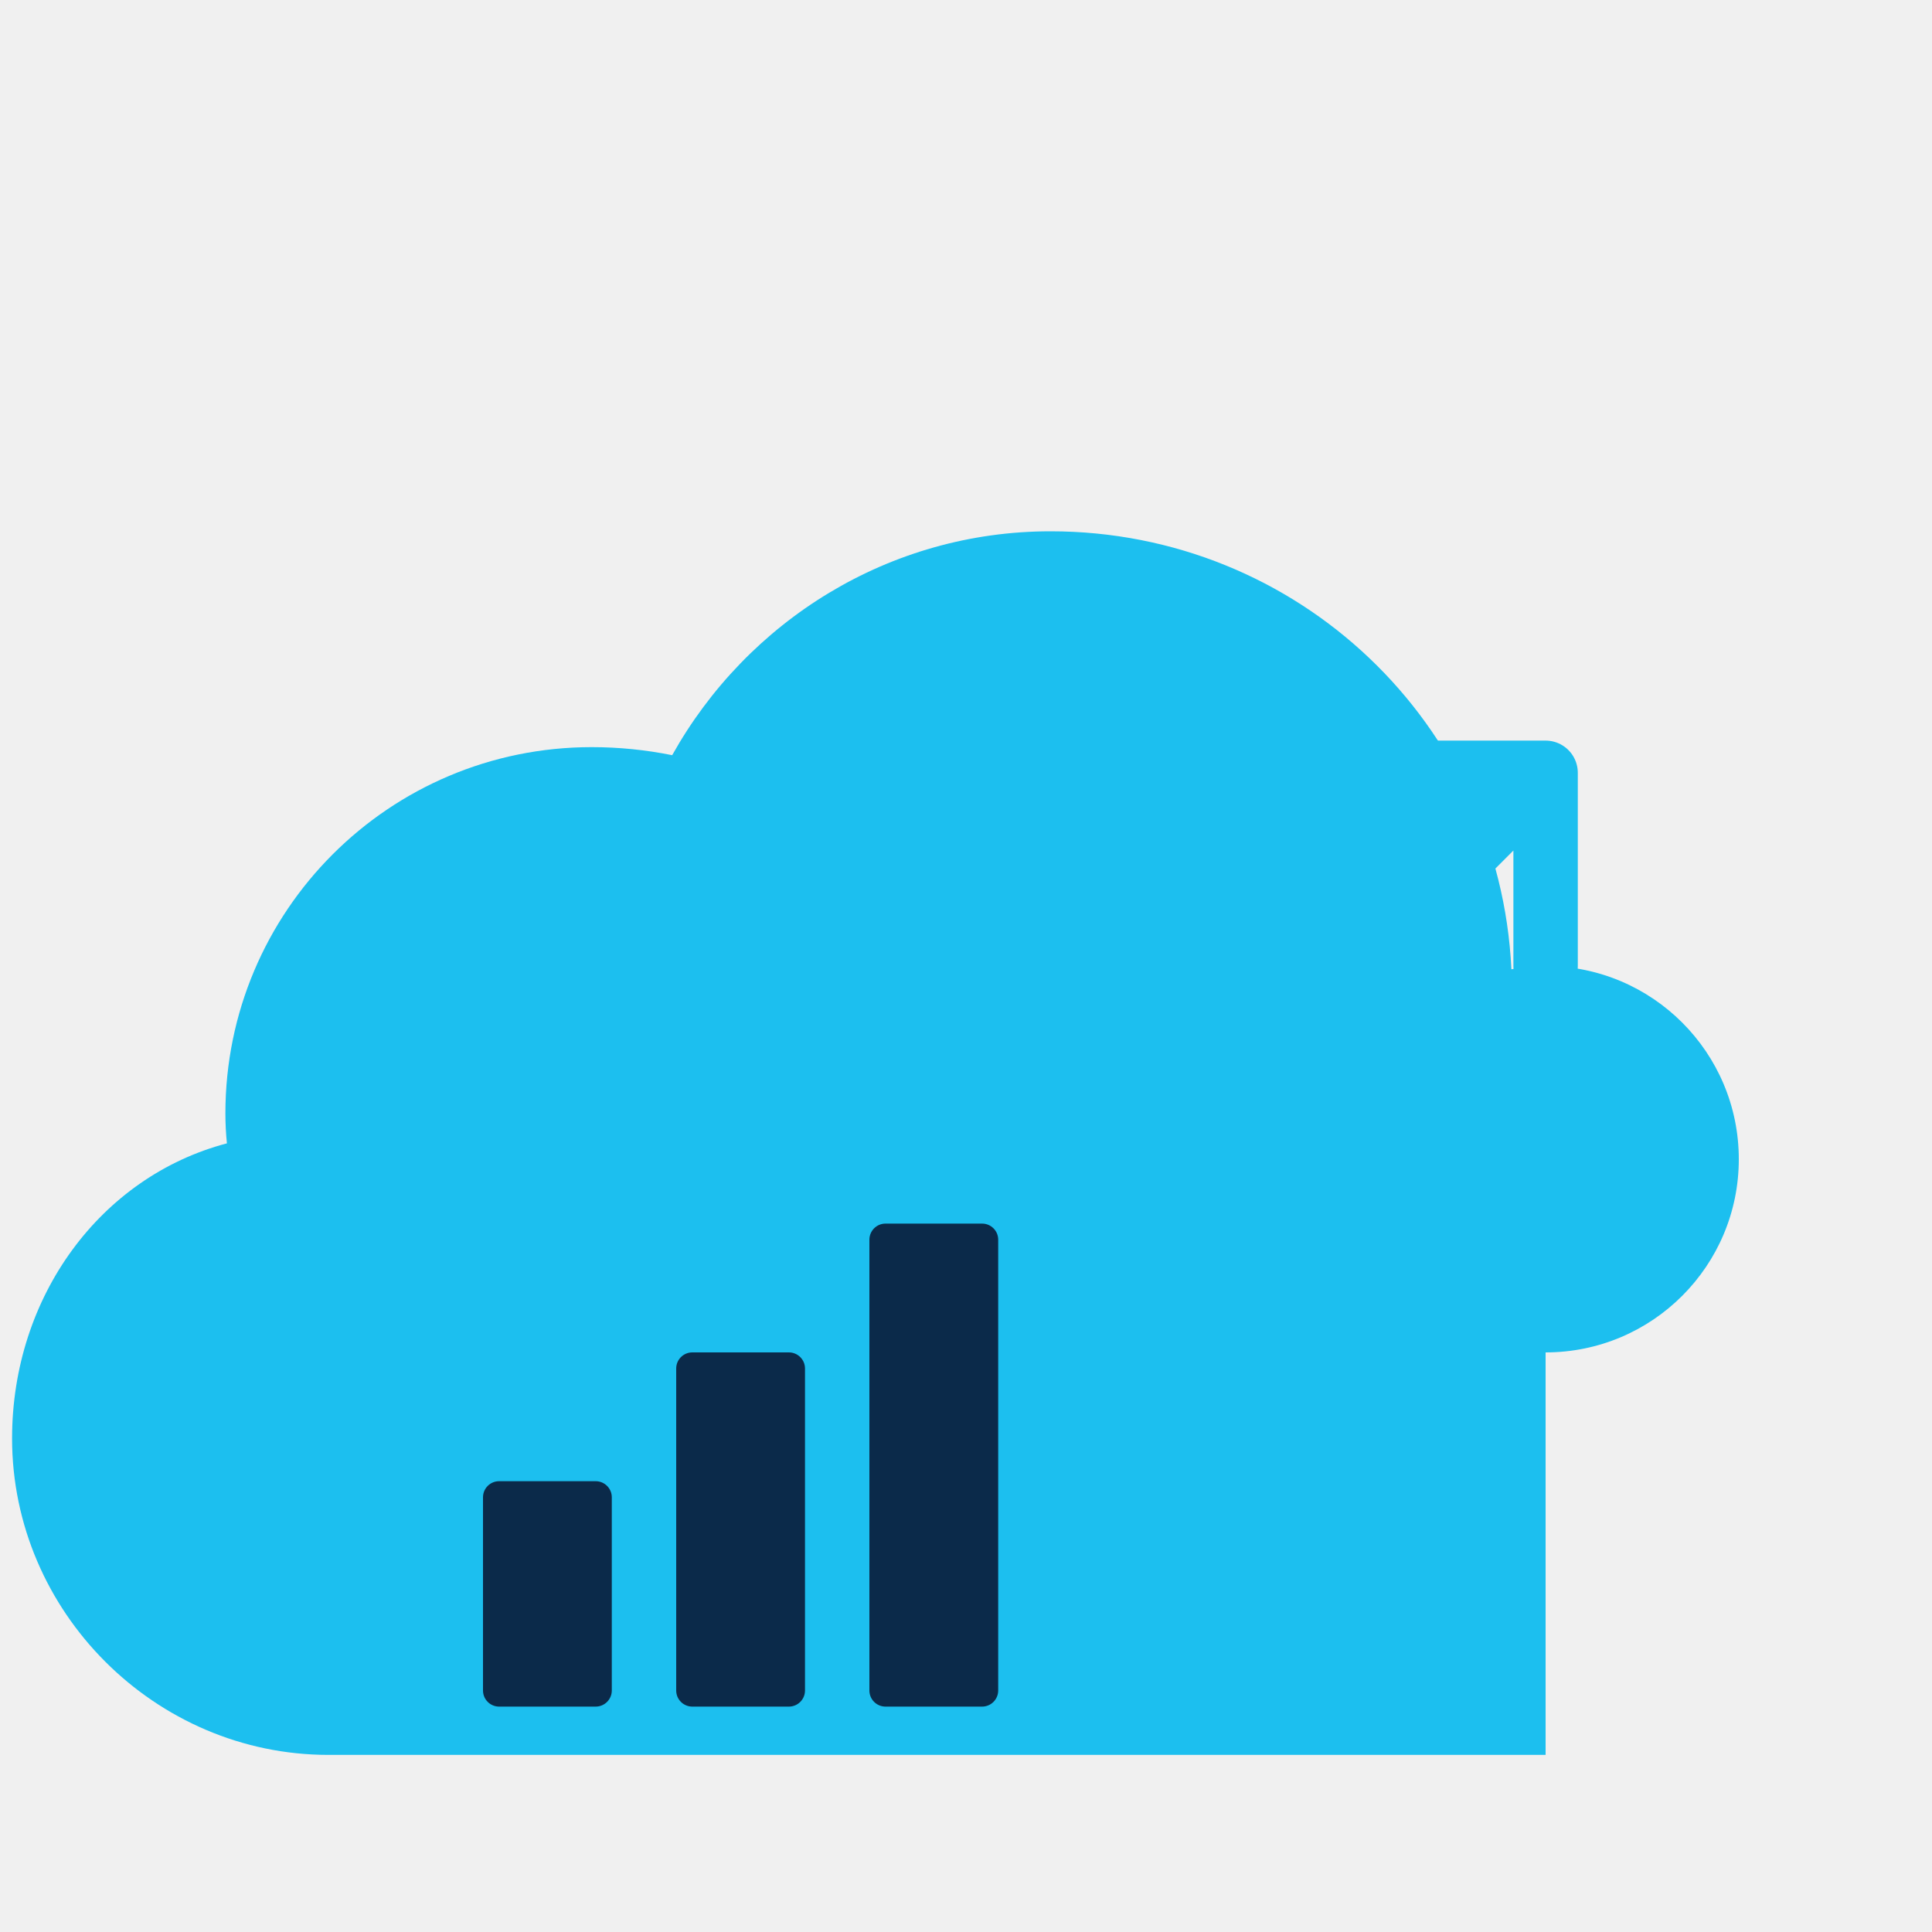
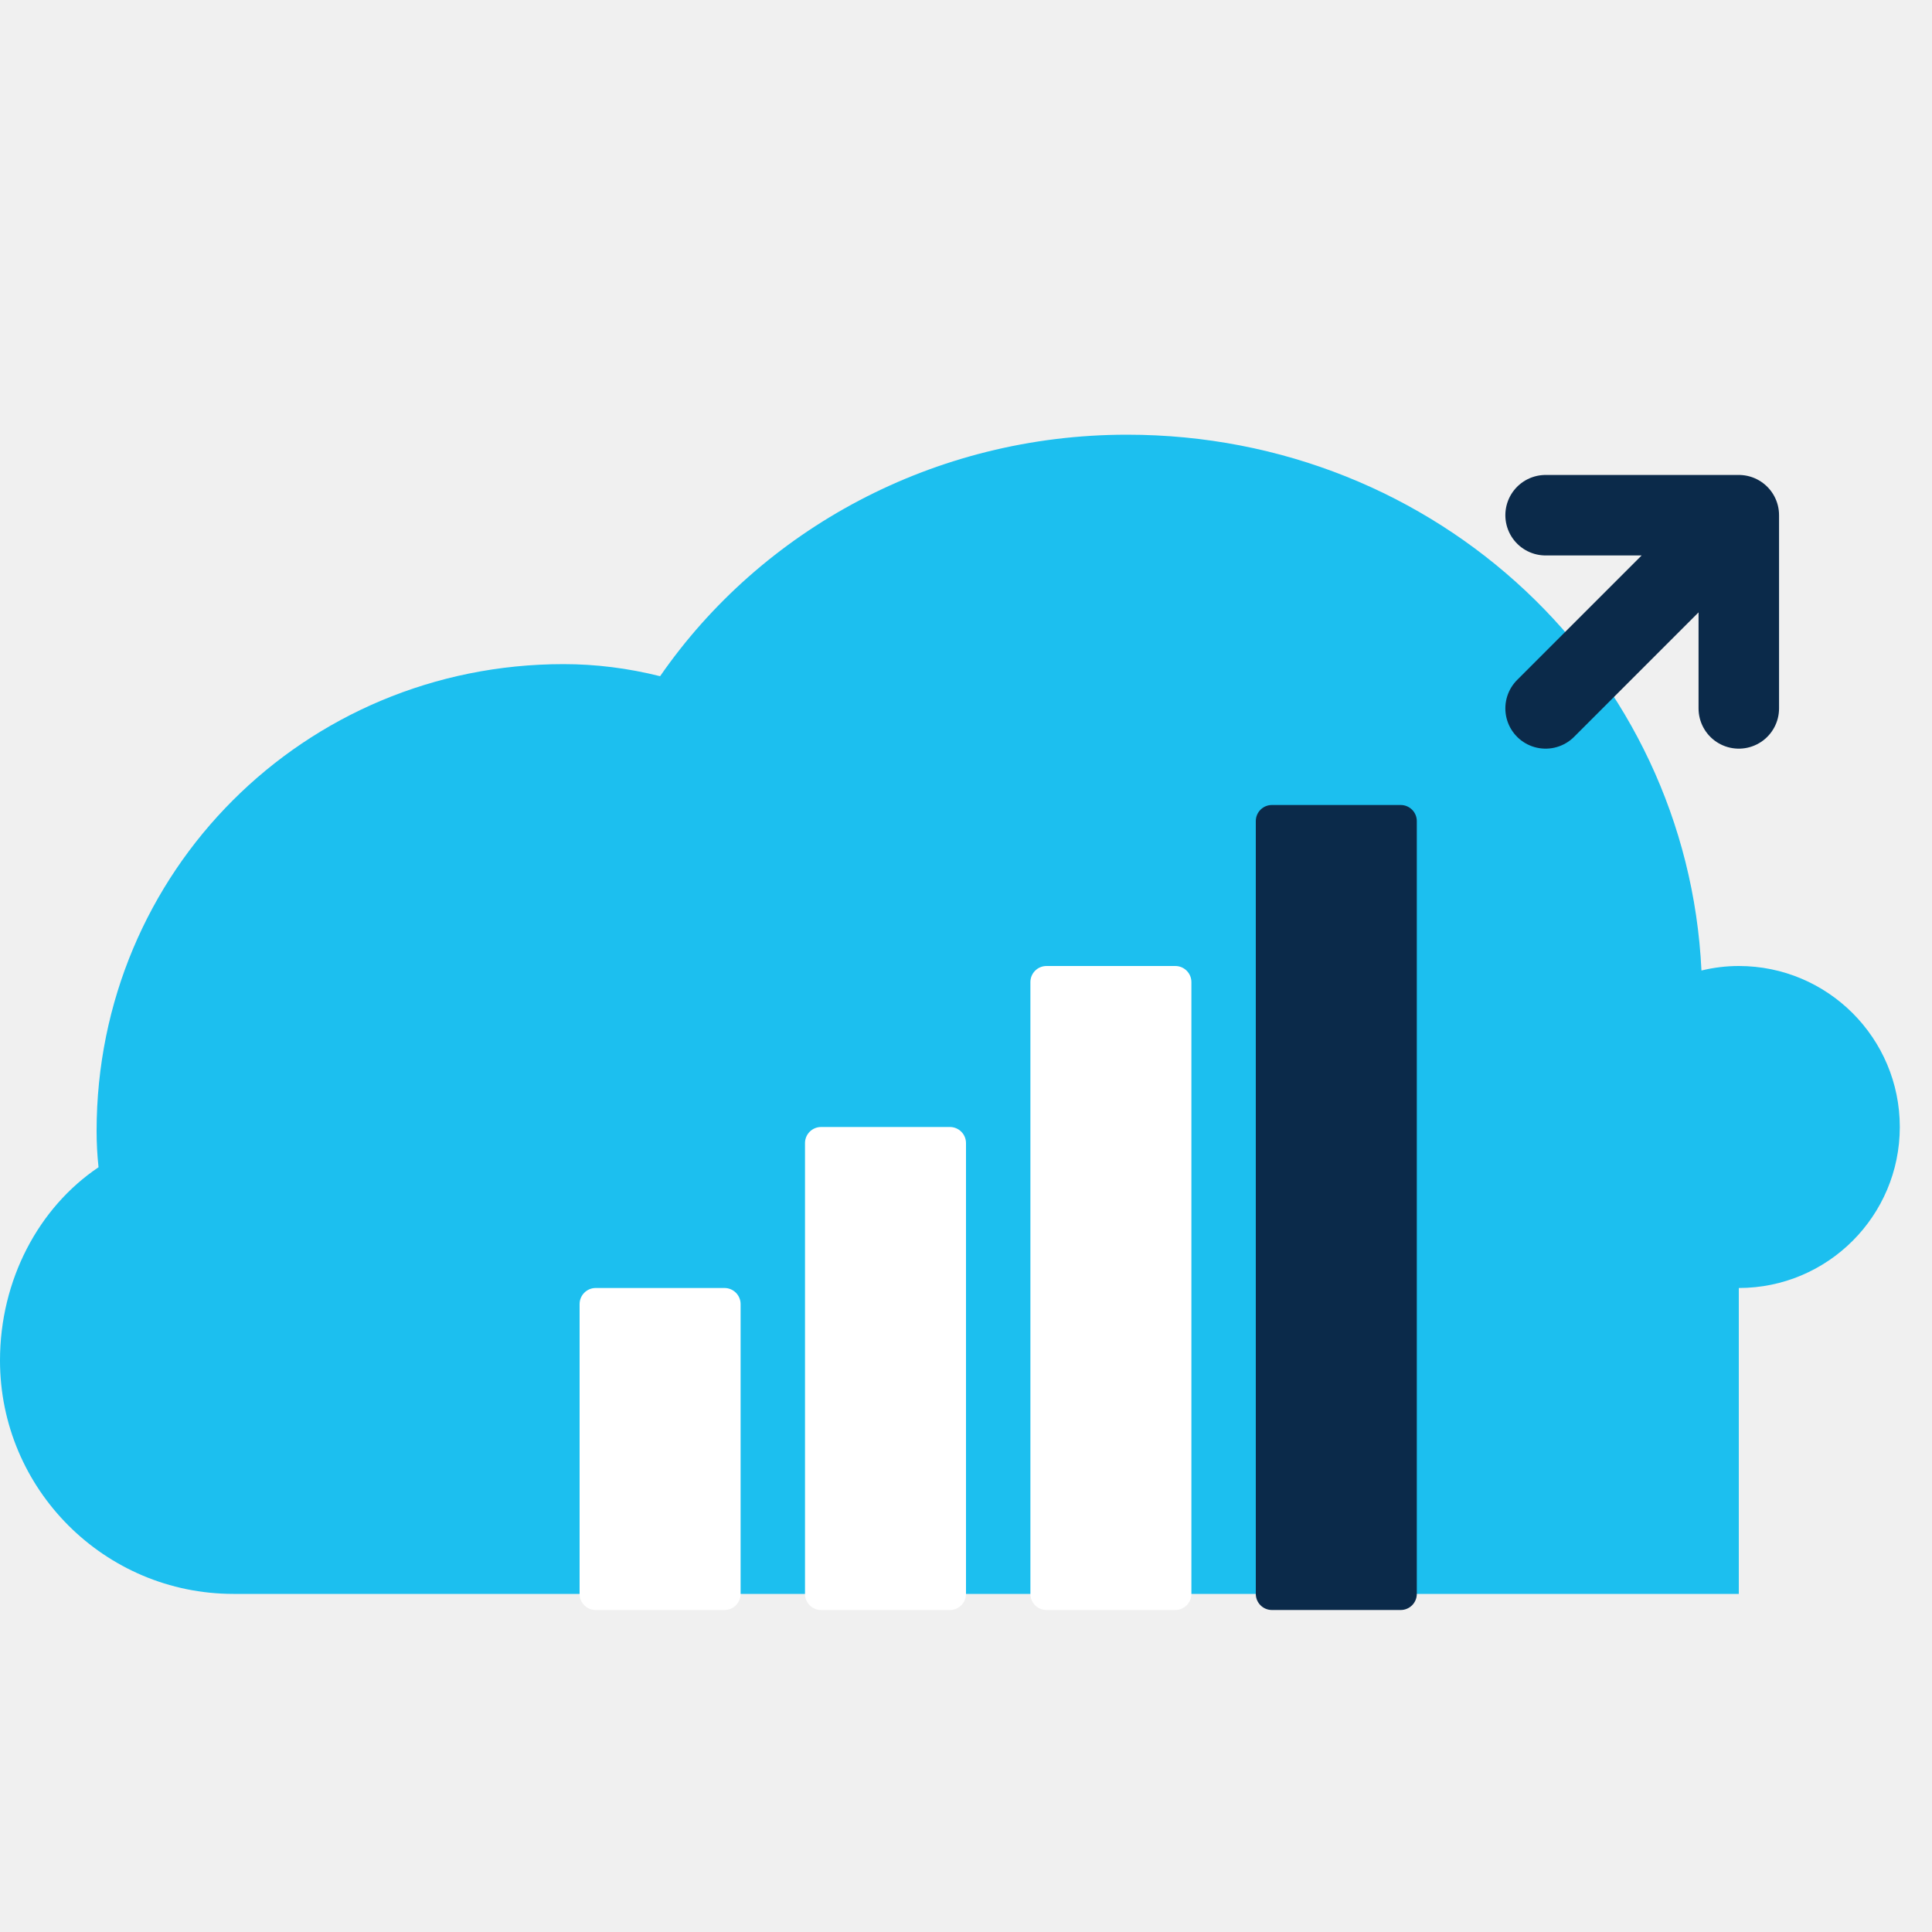
<svg xmlns="http://www.w3.org/2000/svg" width="60" height="60" viewBox="0 0 60 60" fill="none">
-   <path d="M48 42C51.314 42 54 39.314 54 36C54 32.686 51.314 30 48 30C47.637 30 47.282 30.035 46.938 30.102C46.57 22.451 40.293 16.5 32.625 16.5C27.609 16.5 23.203 19.289 20.875 23.453C20.062 23.289 19.227 23.203 18.375 23.203C12.09 23.203 7 28.293 7 34.578C7 34.891 7.016 35.203 7.047 35.508C3.129 36.539 0.375 40.258 0.375 44.672C0.375 50.055 4.816 54.5 10.203 54.5H48V42Z" fill="#1CBFEF" />
-   <rect x="15" y="46" width="4" height="7" rx="0.5" fill="#0B2A4A" />
-   <rect x="21" y="42" width="4" height="11" rx="0.5" fill="#0B2A4A" />
-   <rect x="27" y="38" width="4" height="15" rx="0.5" fill="#0B2A4A" />
-   <rect x="33" y="34" width="4" height="19" rx="0.5" fill="#1CBFEF" />
-   <path d="M42 30L48 24M48 24V30M48 24H42" stroke="#1CBFEF" stroke-width="2" stroke-linecap="round" stroke-linejoin="round" />
+   <path d="M54 40C56.761 40 59 37.761 59 35C59 32.239 56.761 30 54 30C53.6 30 53.21 30.05 52.84 30.14C52.4 20.89 44.67 13.5 35 13.5C29 13.5 23.65 16.45 20.5 21C19.5 20.75 18.5 20.625 17.5 20.625C9.45 20.625 3 27.07 3 35.125C3 35.5 3.02 35.875 3.06 36.25C1.2 37.5 0 39.75 0 42.25C0 46.25 3.25 49.5 7.25 49.5H54V40Z" fill="#1CBFEF" />
+   <rect x="18" y="40" width="5" height="10" rx="0.5" fill="white" />
+   <rect x="25" y="35" width="5" height="15" rx="0.5" fill="white" />
+   <rect x="32" y="30" width="5" height="20" rx="0.5" fill="white" />
+   <rect x="39" y="25" width="5" height="25" rx="0.5" fill="#0B2A4A" />
+   <path d="M48 22L54 16M54 16V22M54 16H48" stroke="#0B2A4A" stroke-width="2.5" stroke-linecap="round" stroke-linejoin="round" />
</svg>
